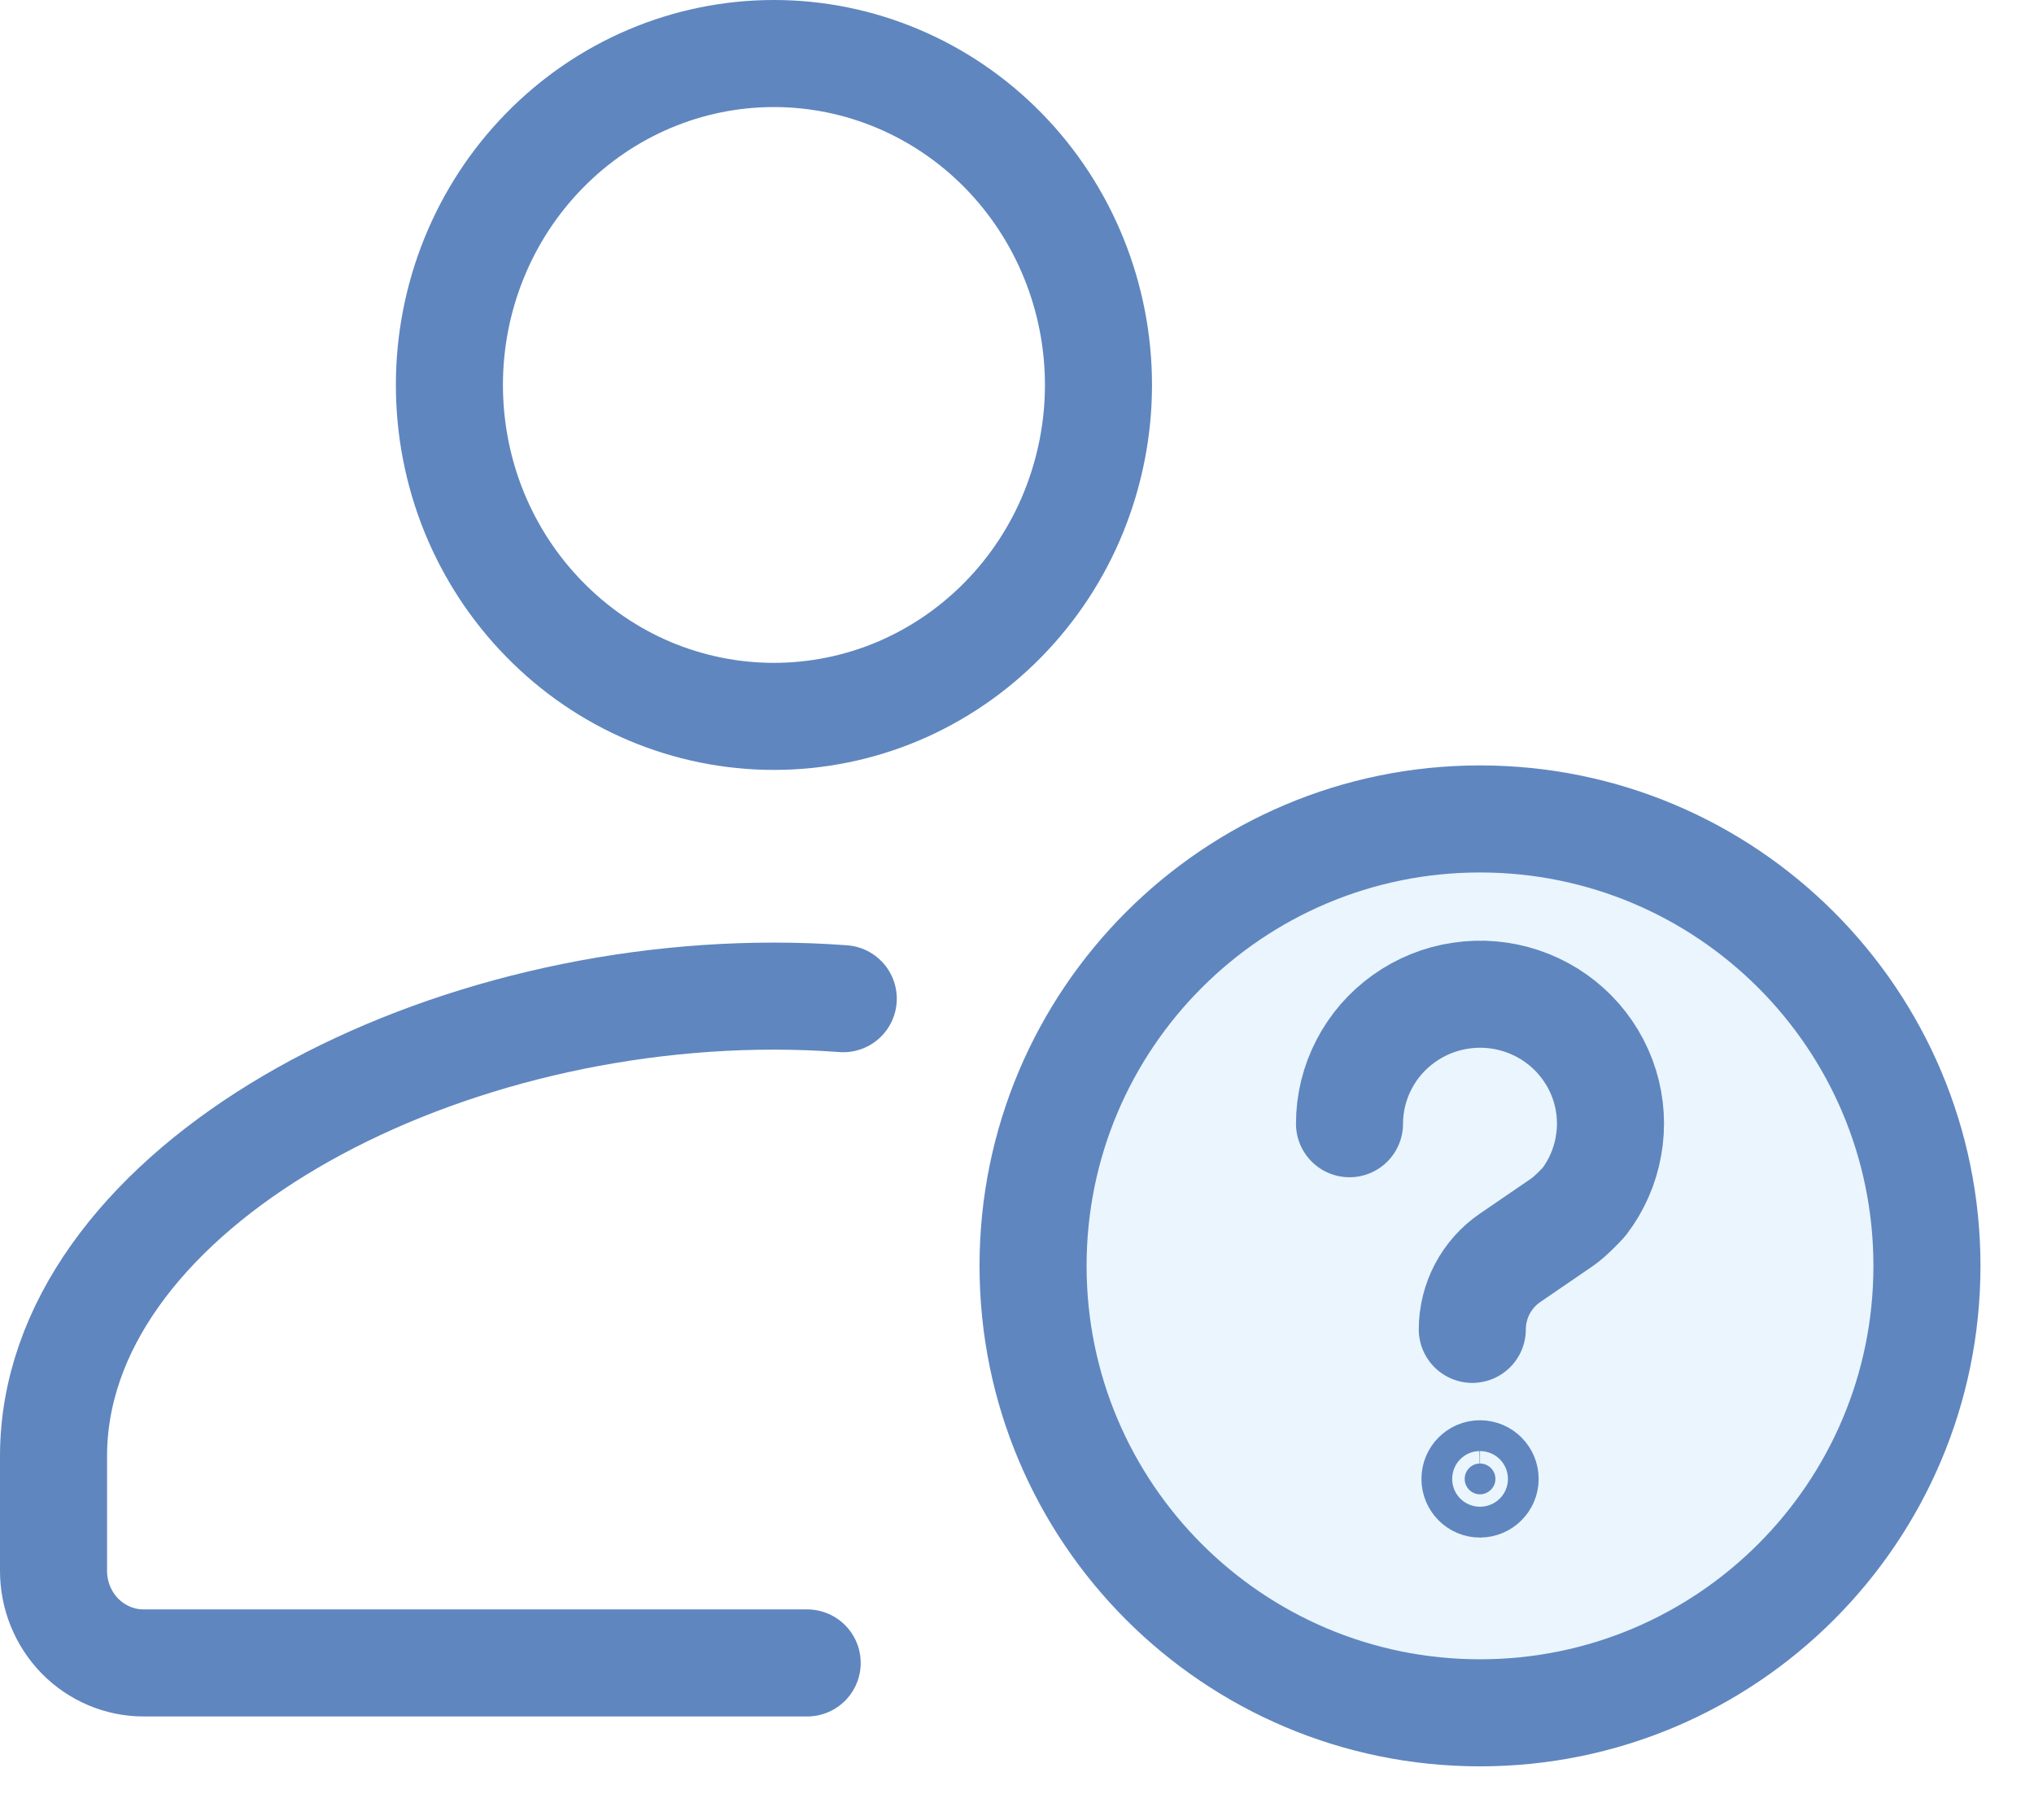
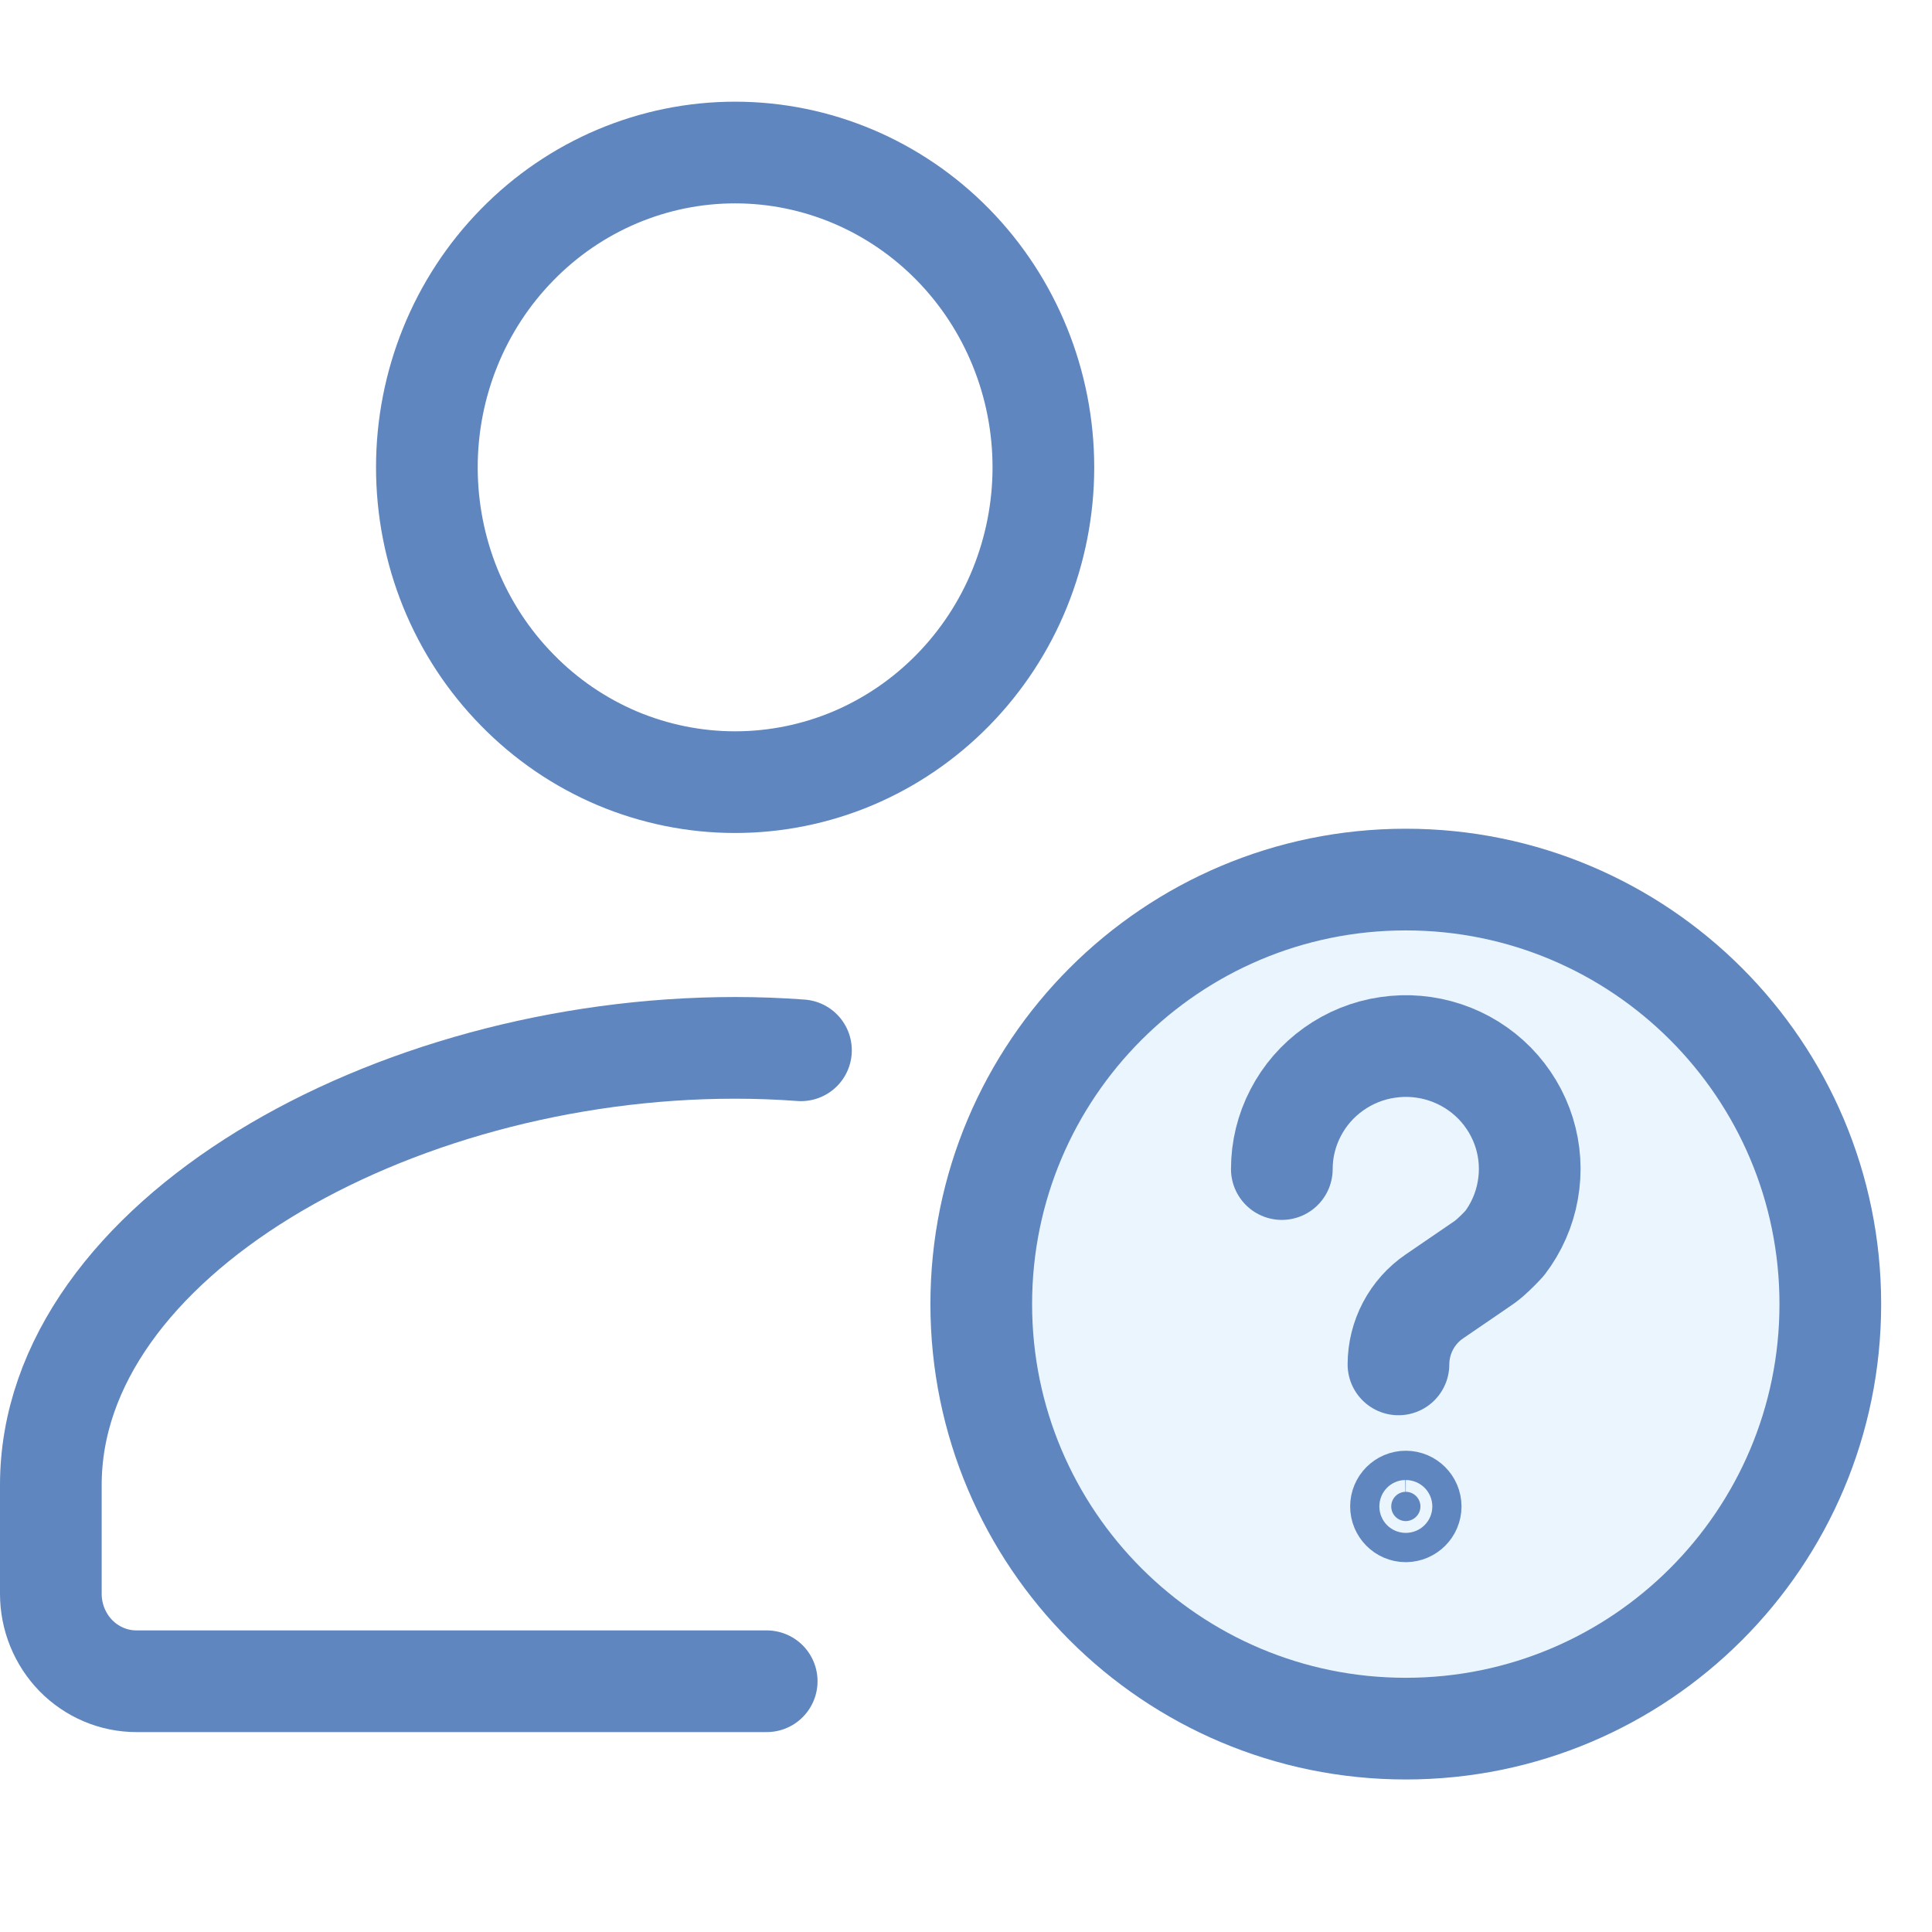
- <svg xmlns="http://www.w3.org/2000/svg" width="19" height="17" viewBox="0 0 19 17" fill="none">
+ <svg xmlns="http://www.w3.org/2000/svg" width="24" height="24" viewBox="0 0 19 17" fill="none">
  <path d="M7.54 15.534H1.341C1.118 15.534 0.904 15.443 0.746 15.282C0.589 15.121 0.5 14.902 0.5 14.675V13.604C0.5 11.194 3.843 9.305 7.229 9.305C7.446 9.305 7.662 9.313 7.877 9.329M10.261 3.596C10.261 4.003 10.182 4.405 10.03 4.781C9.878 5.157 9.654 5.498 9.373 5.785C9.091 6.073 8.757 6.301 8.389 6.457C8.022 6.612 7.627 6.692 7.229 6.692C6.831 6.692 6.437 6.612 6.069 6.457C5.701 6.301 5.367 6.073 5.086 5.785C4.804 5.498 4.581 5.157 4.428 4.781C4.276 4.405 4.198 4.003 4.198 3.596C4.198 2.775 4.517 1.987 5.086 1.407C5.654 0.826 6.425 0.5 7.229 0.5C8.033 0.5 8.804 0.826 9.373 1.407C9.941 1.987 10.261 2.775 10.261 3.596Z" stroke="#5F86BF" stroke-linecap="round" stroke-linejoin="round" />
  <circle cx="13.825" cy="11.825" r="4.175" fill="#EAF5FD" stroke="#5F86BF" />
  <path d="M13.825 13.671C13.904 13.671 13.969 13.736 13.969 13.815C13.969 13.894 13.904 13.958 13.825 13.959C13.746 13.959 13.682 13.894 13.682 13.815C13.682 13.736 13.746 13.671 13.825 13.671Z" fill="#5F86BF" stroke="#5F86BF" stroke-width="0.808" />
  <path d="M12.606 10.497C12.606 10.305 12.652 10.116 12.741 9.945C12.829 9.774 12.957 9.627 13.114 9.515C13.271 9.403 13.452 9.329 13.644 9.301C13.835 9.272 14.03 9.289 14.213 9.35C14.397 9.411 14.563 9.515 14.698 9.652C14.833 9.79 14.933 9.957 14.99 10.14C15.047 10.324 15.059 10.518 15.025 10.707C14.992 10.896 14.913 11.075 14.797 11.227C14.751 11.277 14.703 11.325 14.652 11.37C14.611 11.405 14.59 11.419 14.55 11.446L14.107 11.749C13.998 11.823 13.909 11.923 13.847 12.04C13.786 12.156 13.753 12.286 13.753 12.418" stroke="#5F86BF" stroke-linecap="round" stroke-linejoin="round" />
</svg>
